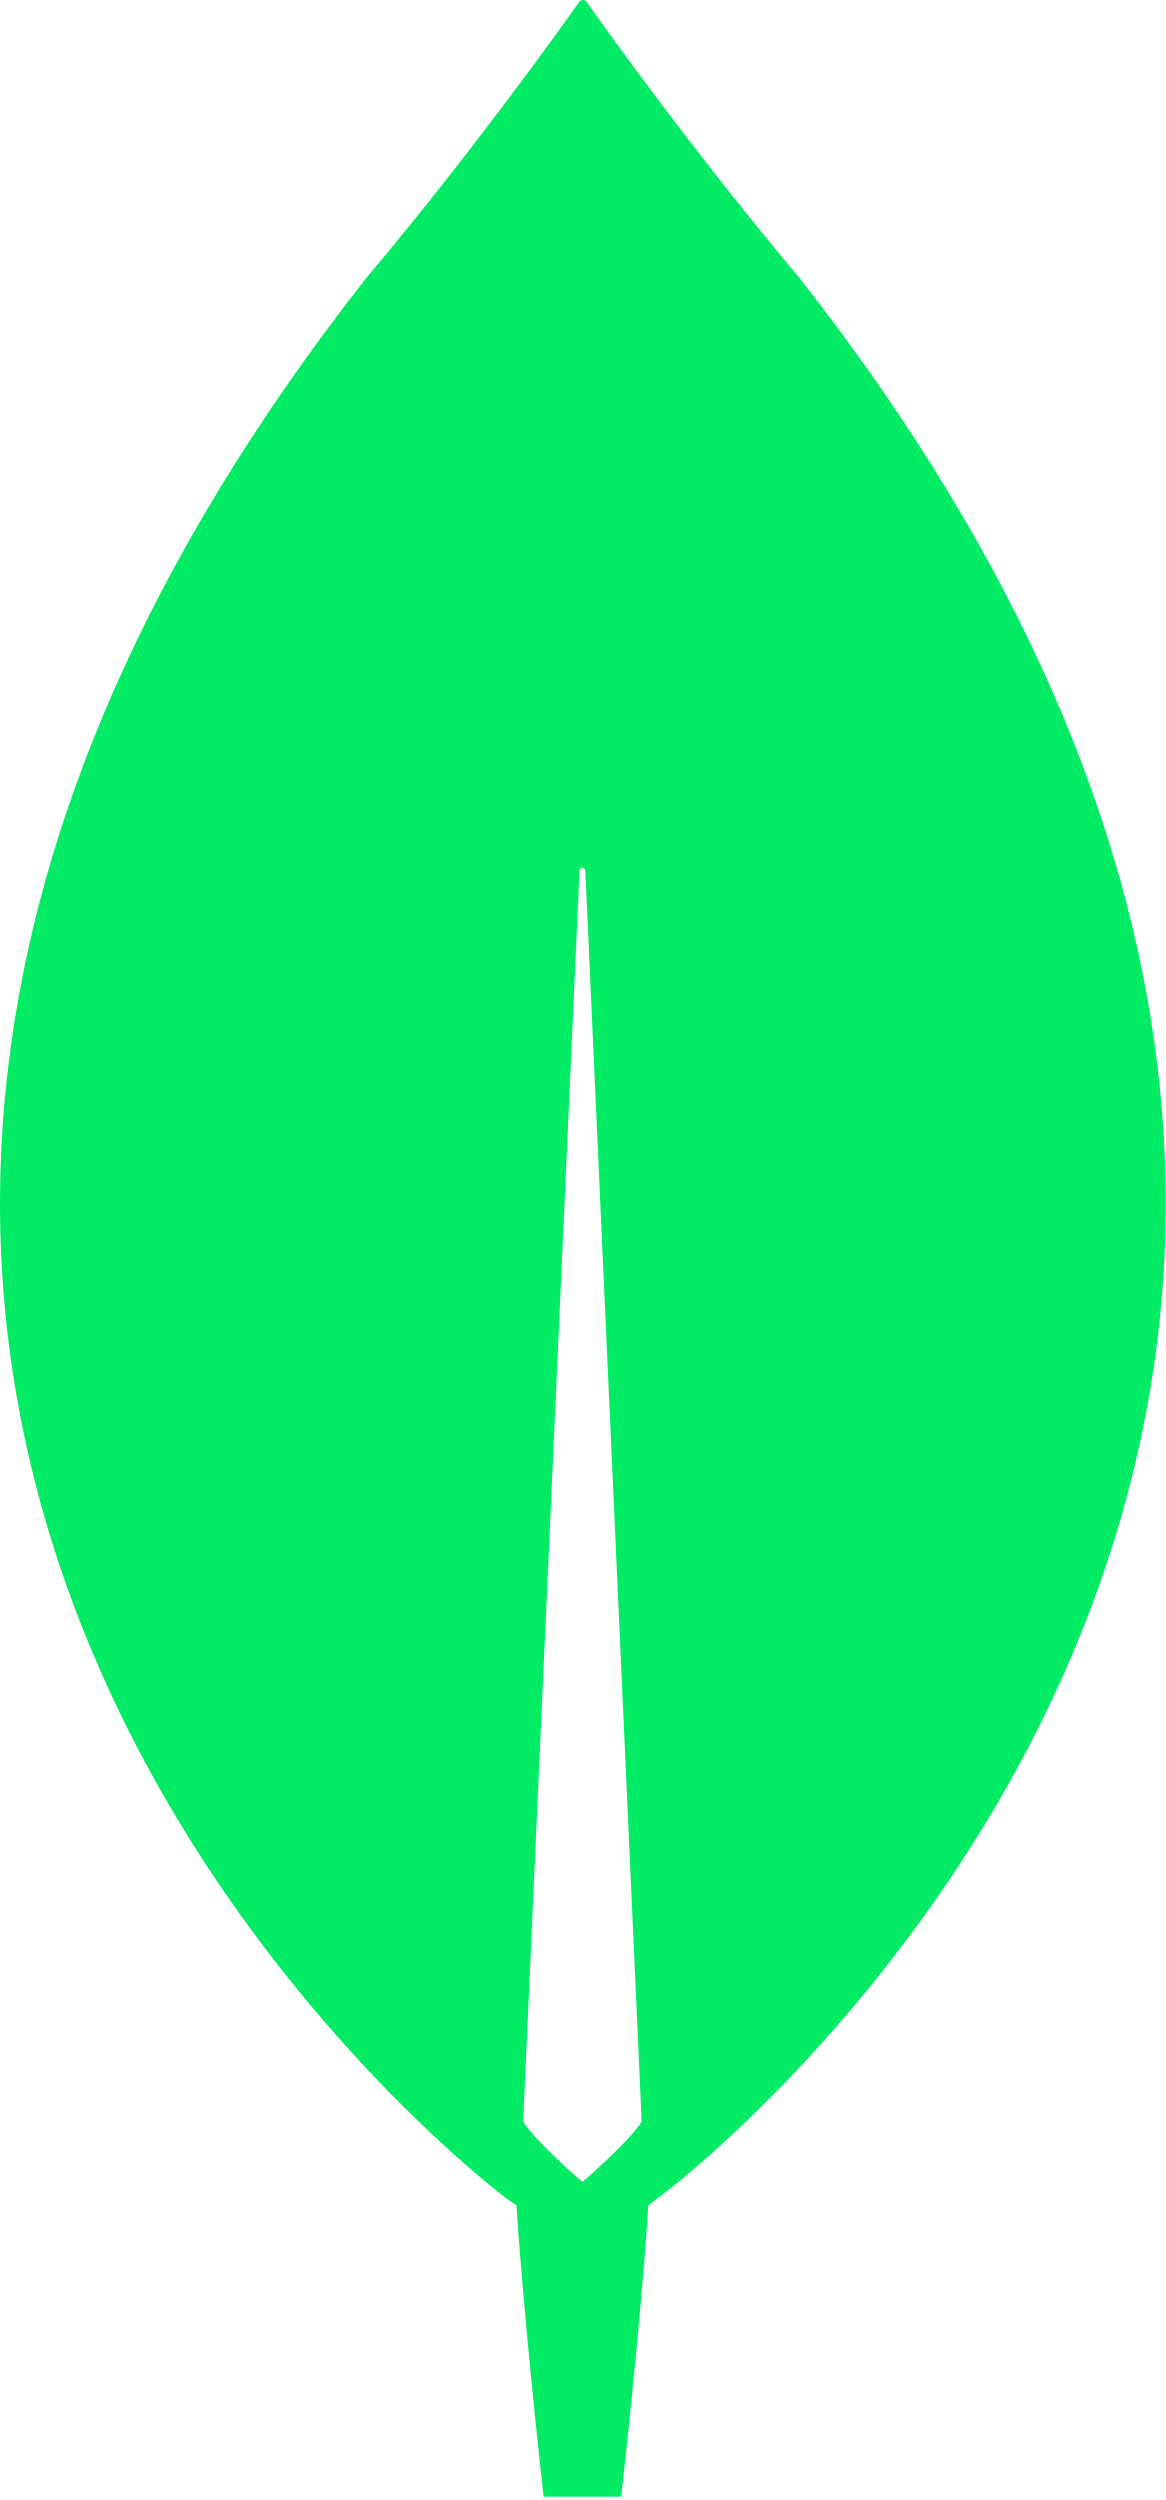
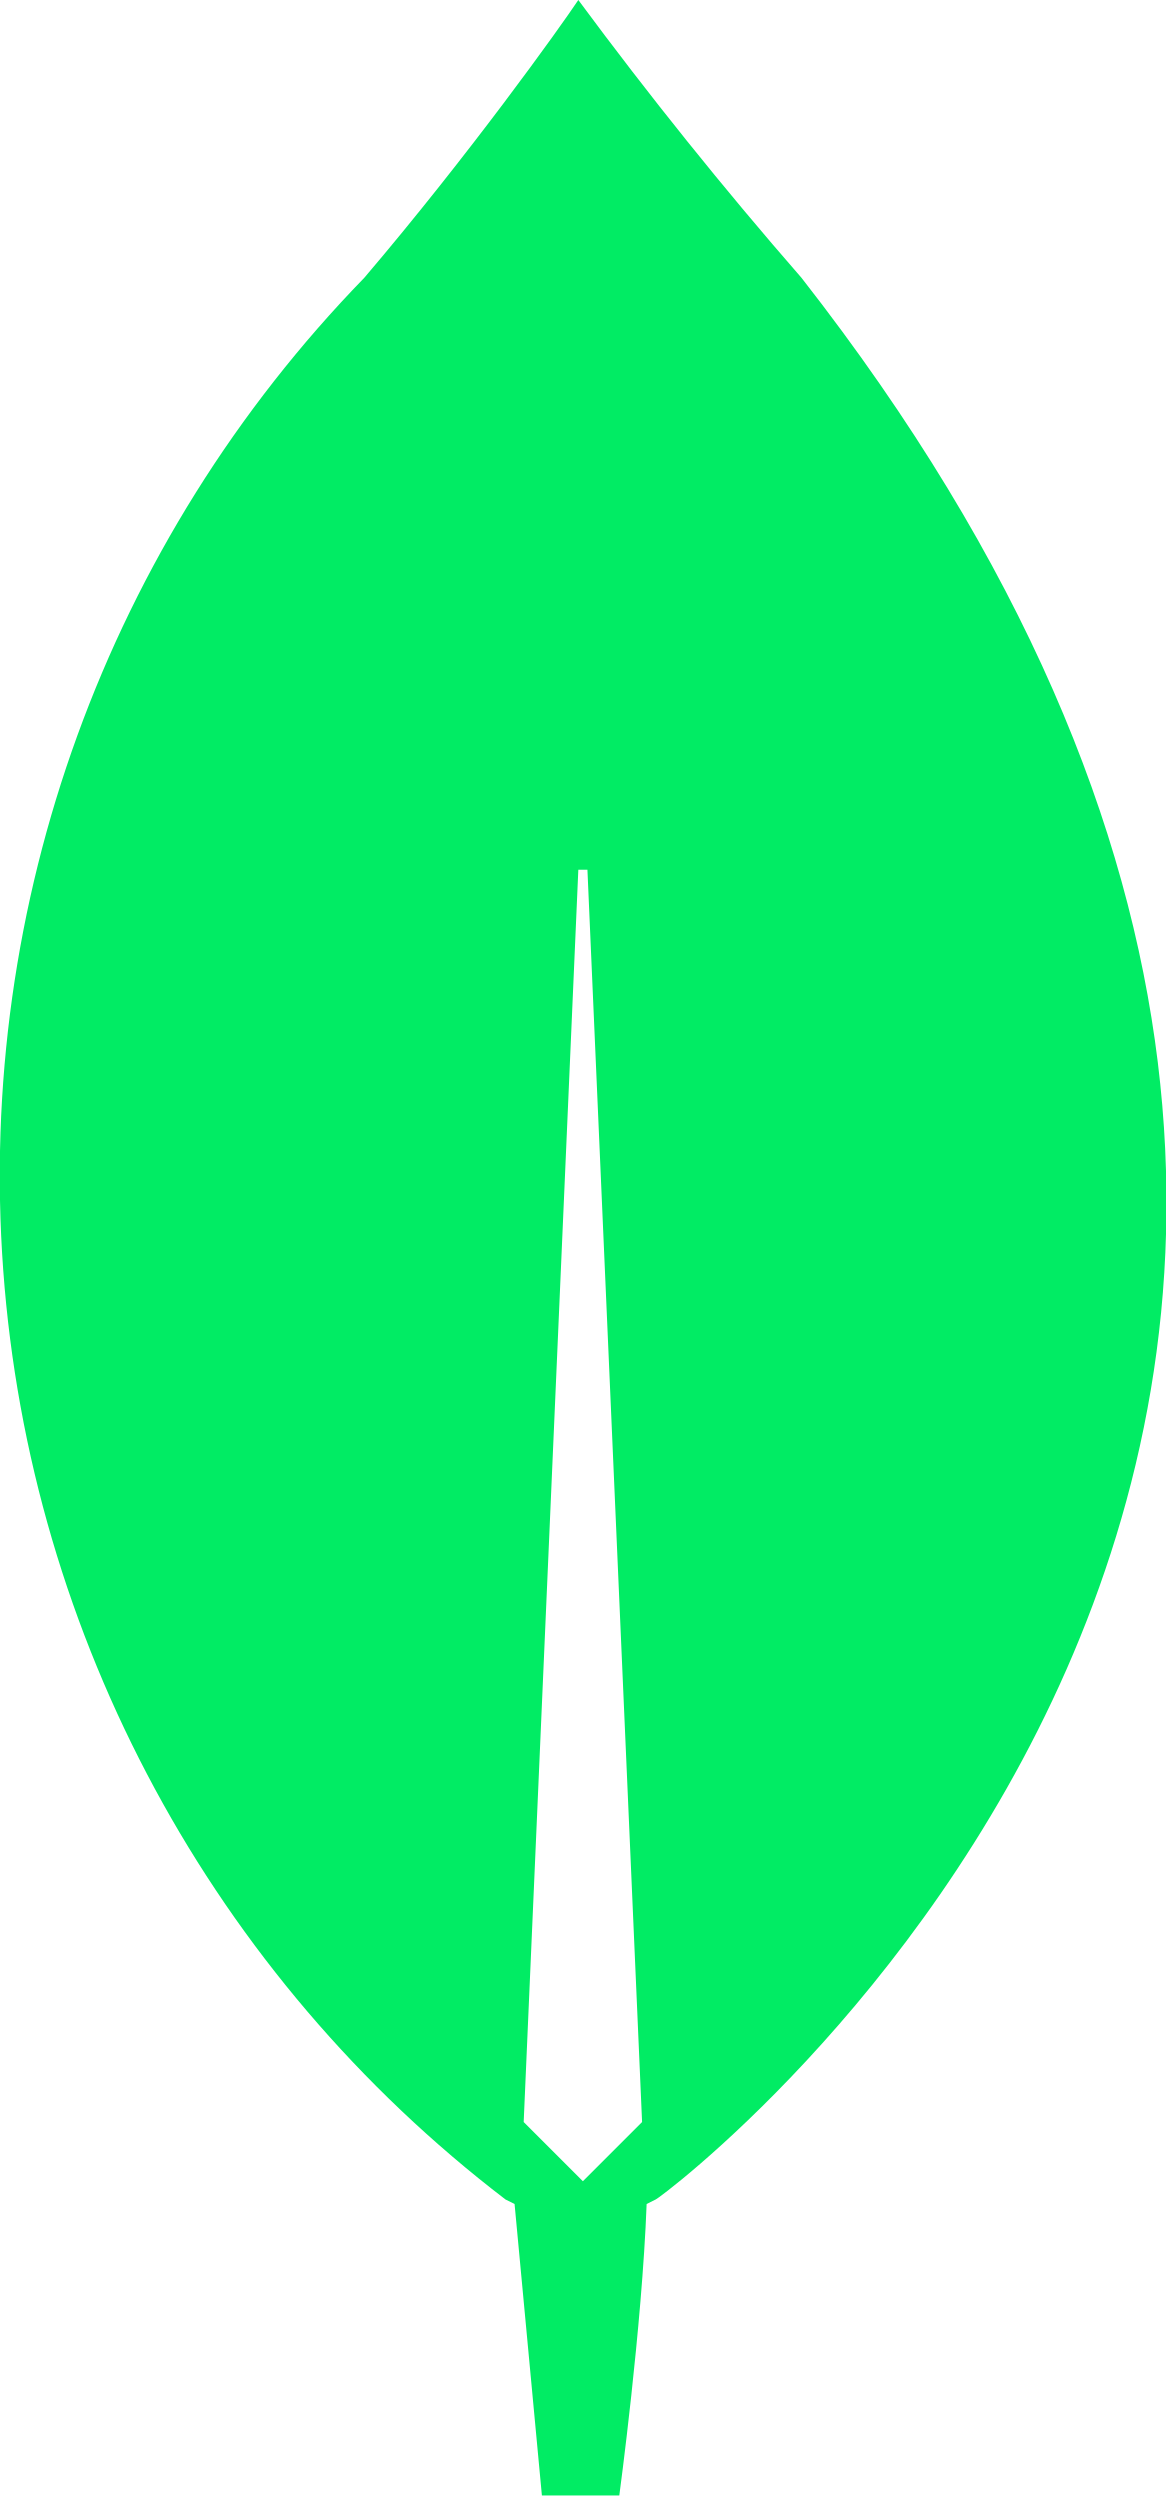
- <svg xmlns="http://www.w3.org/2000/svg" width="256px" height="549px" viewBox="0 0 256 549" version="1.1" preserveAspectRatio="xMidYMid">
-   <g>
-     <path d="M175.622,61.108 C152.611,33.807 132.797,6.079 128.749,0.32 C128.322,-0.107 127.683,-0.107 127.257,0.32 C123.209,6.079 103.394,33.807 80.383,61.108 C-117.124,313.004 111.491,482.999 111.491,482.999 L113.408,484.279 C115.112,510.512 119.374,548.266 119.374,548.266 L127.896,548.266 L136.419,548.266 C136.419,548.266 140.68,510.726 142.384,484.279 L144.302,482.785 C144.515,482.999 373.13,313.004 175.622,61.108 Z M127.896,479.159 C127.896,479.159 117.669,470.414 114.899,465.936 L114.899,465.508 L127.257,191.216 C127.257,190.363 128.536,190.363 128.536,191.216 L140.893,465.508 L140.893,465.936 C138.123,470.414 127.896,479.159 127.896,479.159 Z" fill="#01EC64" />
-   </g>
+ <svg xmlns="http://www.w3.org/2000/svg" preserveAspectRatio="xMidYMid" viewBox="0 0 256 549">
+   <path fill="#01EC64" d="M176 61a973 973 0 0 1-49-61c-4 6-24 34-47 61a283 283 0 0 0 31 422l2 1 6 64h17s5-37 6-64l2-1c1 0 229-170 32-422Zm-48 418-13-13 12-275h2l12 275-13 13Z" />
</svg>
